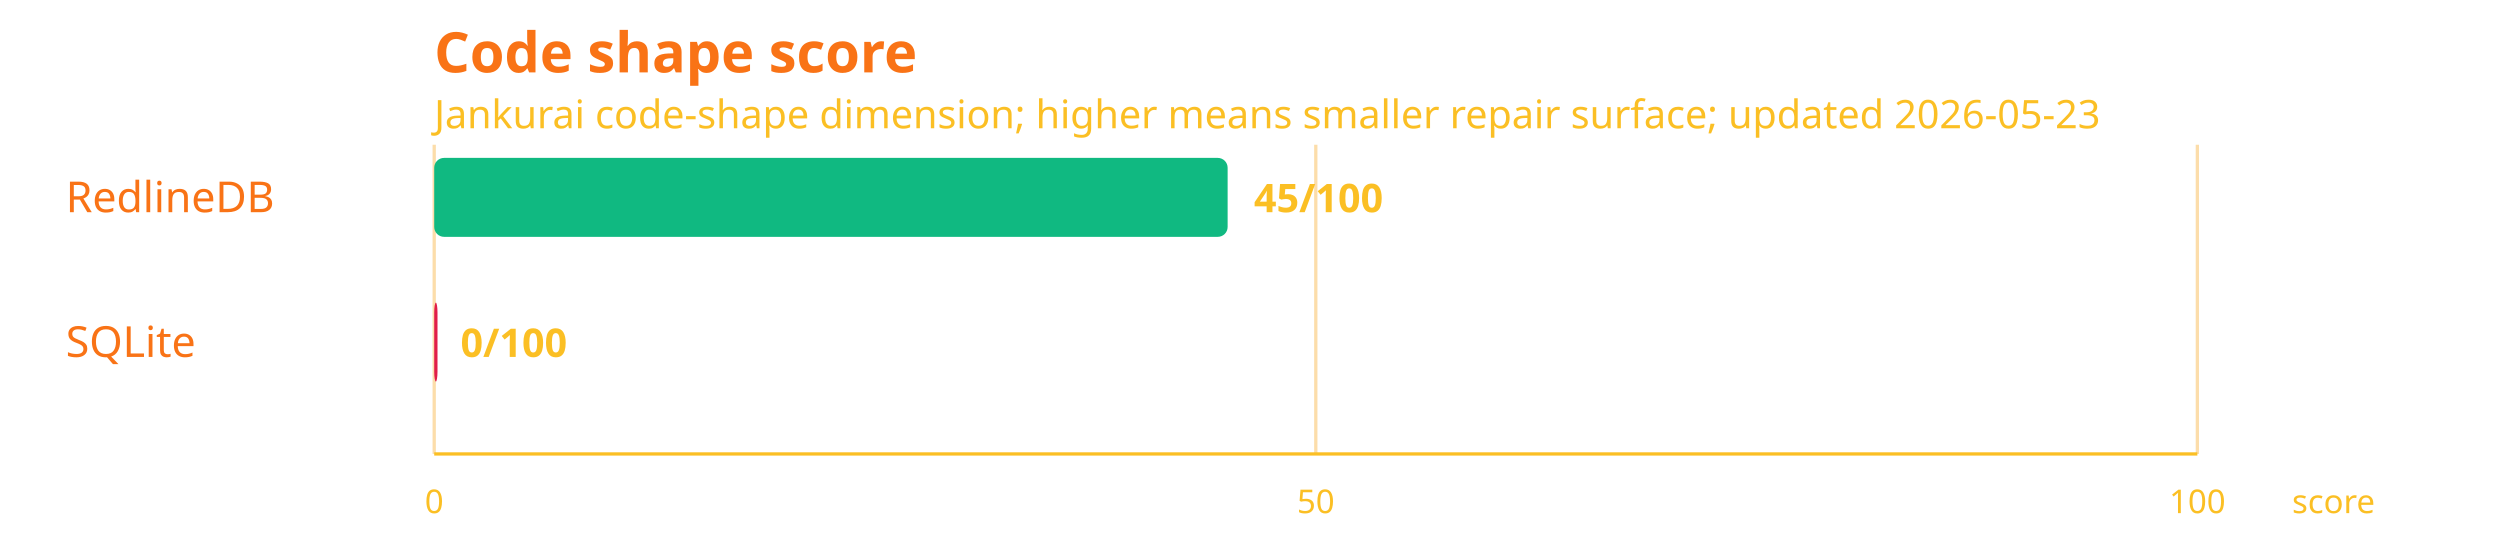
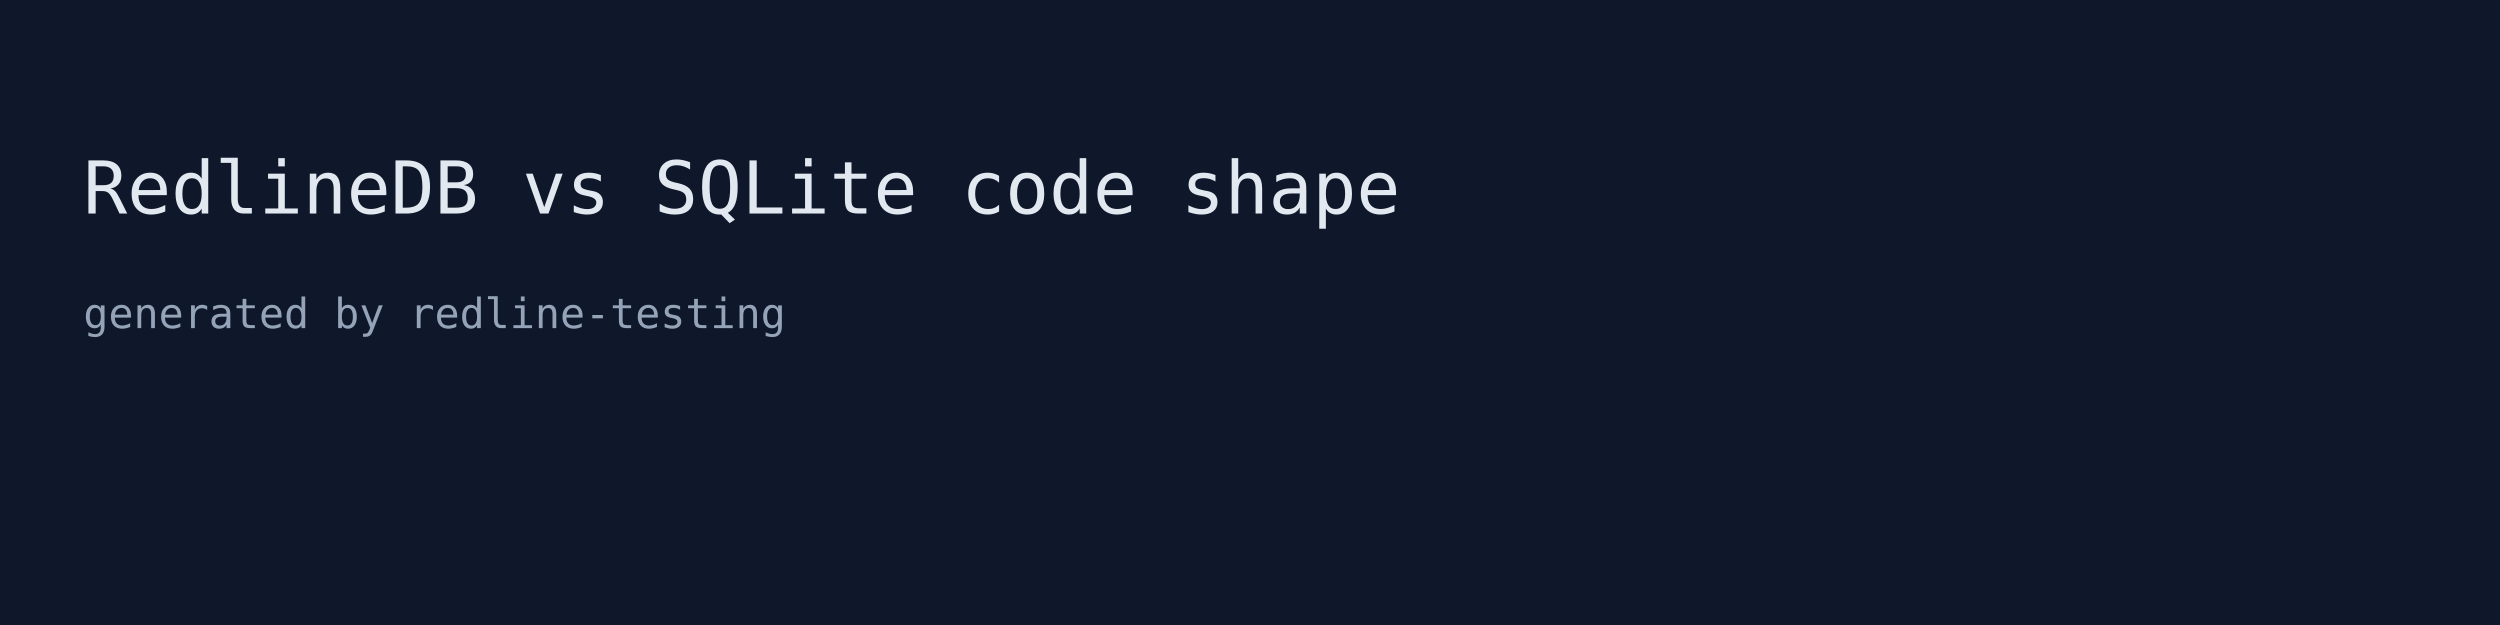
- <svg xmlns="http://www.w3.org/2000/svg" width="760" height="168" viewBox="0 0 760 168" role="img" aria-labelledby="code-shape-title code-shape-desc">
-   <text x="132" y="22" font-family="sans-serif" font-size="17" font-weight="700" fill="#f97316">Code shape score</text>
-   <text x="132" y="39" font-family="sans-serif" font-size="12" fill="#fbbf24">Jankurai code-shape dimension; higher means smaller repair surface; updated 2026-05-23</text>
-   <line x1="132.00" y1="44" x2="132.00" y2="138" stroke="#f59e0b" opacity="0.35" />
-   <text x="132.00" y="156" font-family="sans-serif" font-size="10" fill="#fbbf24" text-anchor="middle">0</text>
-   <line x1="400.00" y1="44" x2="400.00" y2="138" stroke="#f59e0b" opacity="0.35" />
-   <text x="400.00" y="156" font-family="sans-serif" font-size="10" fill="#fbbf24" text-anchor="middle">50</text>
-   <line x1="668.00" y1="44" x2="668.00" y2="138" stroke="#f59e0b" opacity="0.35" />
-   <text x="668.00" y="156" font-family="sans-serif" font-size="10" fill="#fbbf24" text-anchor="middle">100</text>
-   <line x1="132" y1="138" x2="668.00" y2="138" stroke="#fbbf24" />
-   <text x="722.00" y="156" font-family="sans-serif" font-size="10" fill="#fbbf24" text-anchor="end">score</text>
-   <text x="20" y="64.50" font-family="sans-serif" font-size="13" fill="#f97316">RedlineDB</text>
-   <rect x="132" y="48" width="241.20" height="24" rx="3" fill="#10b981" />
-   <text x="381.20" y="64.50" font-family="sans-serif" font-size="12" font-weight="700" fill="#fbbf24" text-anchor="start">45/100</text>
-   <text x="20" y="108.50" font-family="sans-serif" font-size="13" fill="#f97316">SQLite</text>
-   <rect x="132" y="92" width="1.00" height="24" rx="3" fill="#e11d48" />
-   <text x="140.00" y="108.50" font-family="sans-serif" font-size="12" font-weight="700" fill="#fbbf24" text-anchor="start">0/100</text>
+ <svg xmlns="http://www.w3.org/2000/svg" width="960" height="240" viewBox="0 0 960 240">
+   <rect width="960" height="240" fill="#0f172a" />
+   <text x="32" y="82" fill="#e2e8f0" font-family="monospace" font-size="28">RedlineDB vs SQLite code shape</text>
+   <text x="32" y="126" fill="#94a3b8" font-family="monospace" font-size="16">generated by redline-testing</text>
</svg>
